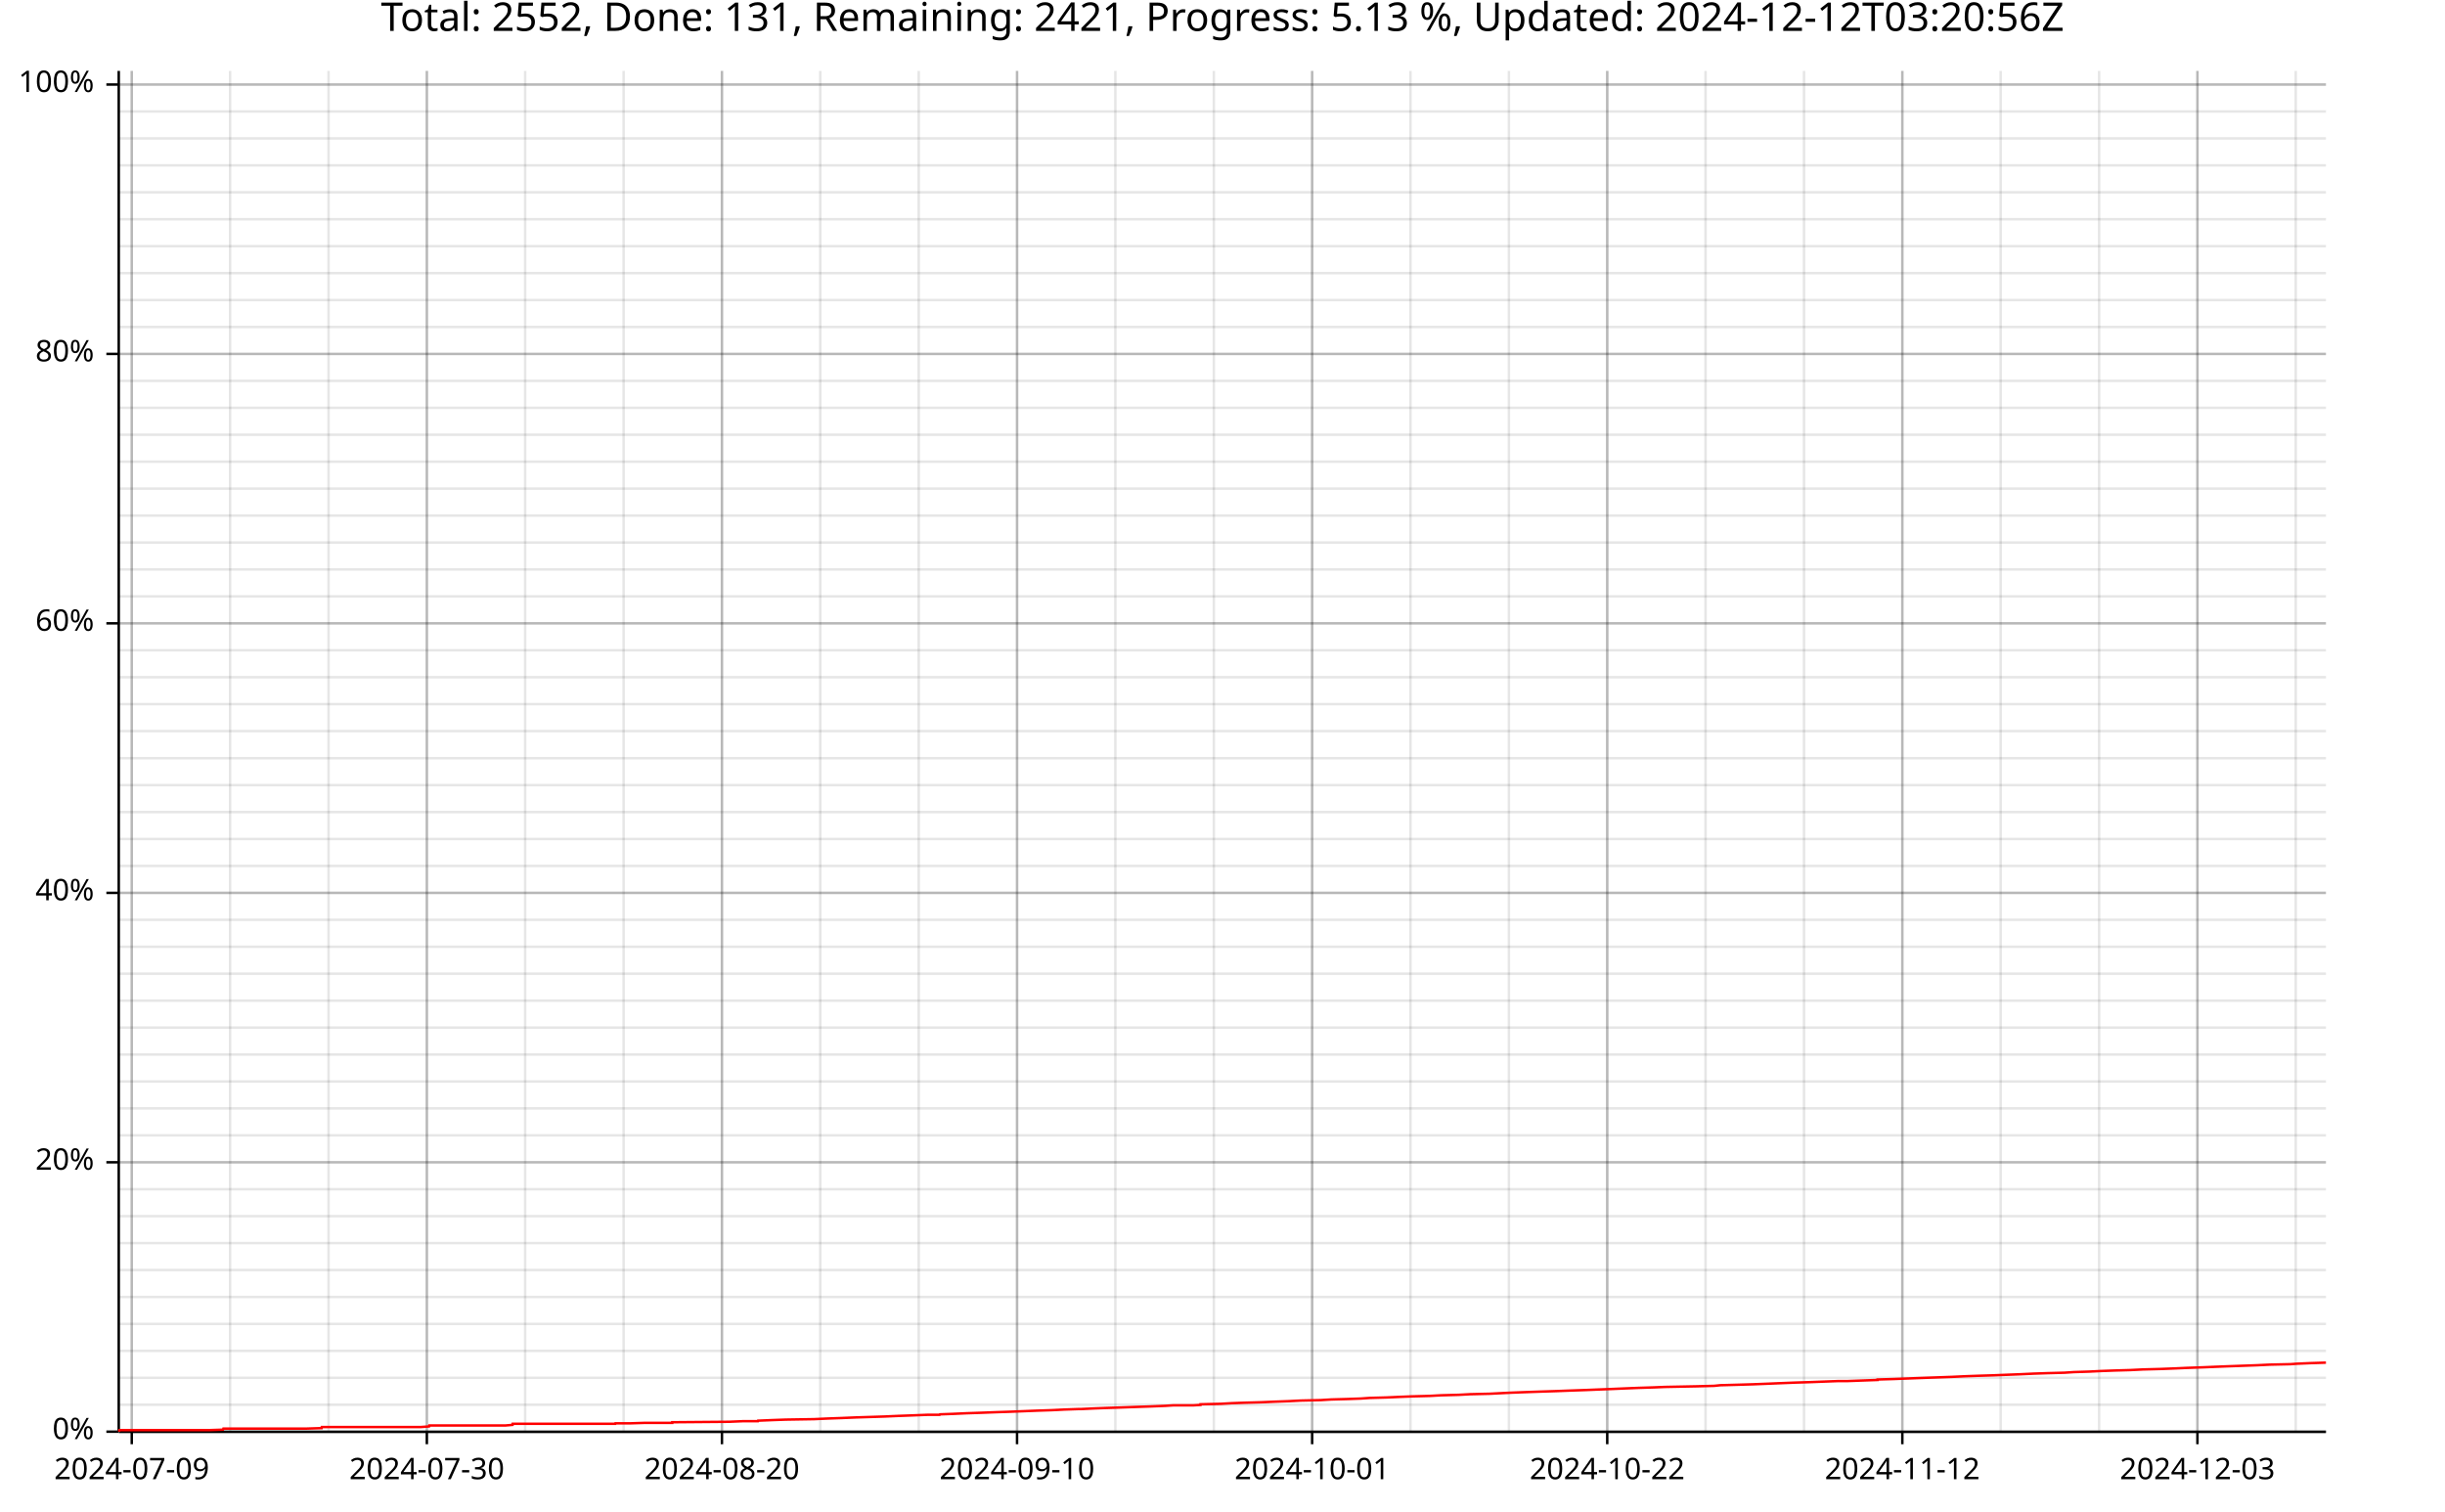
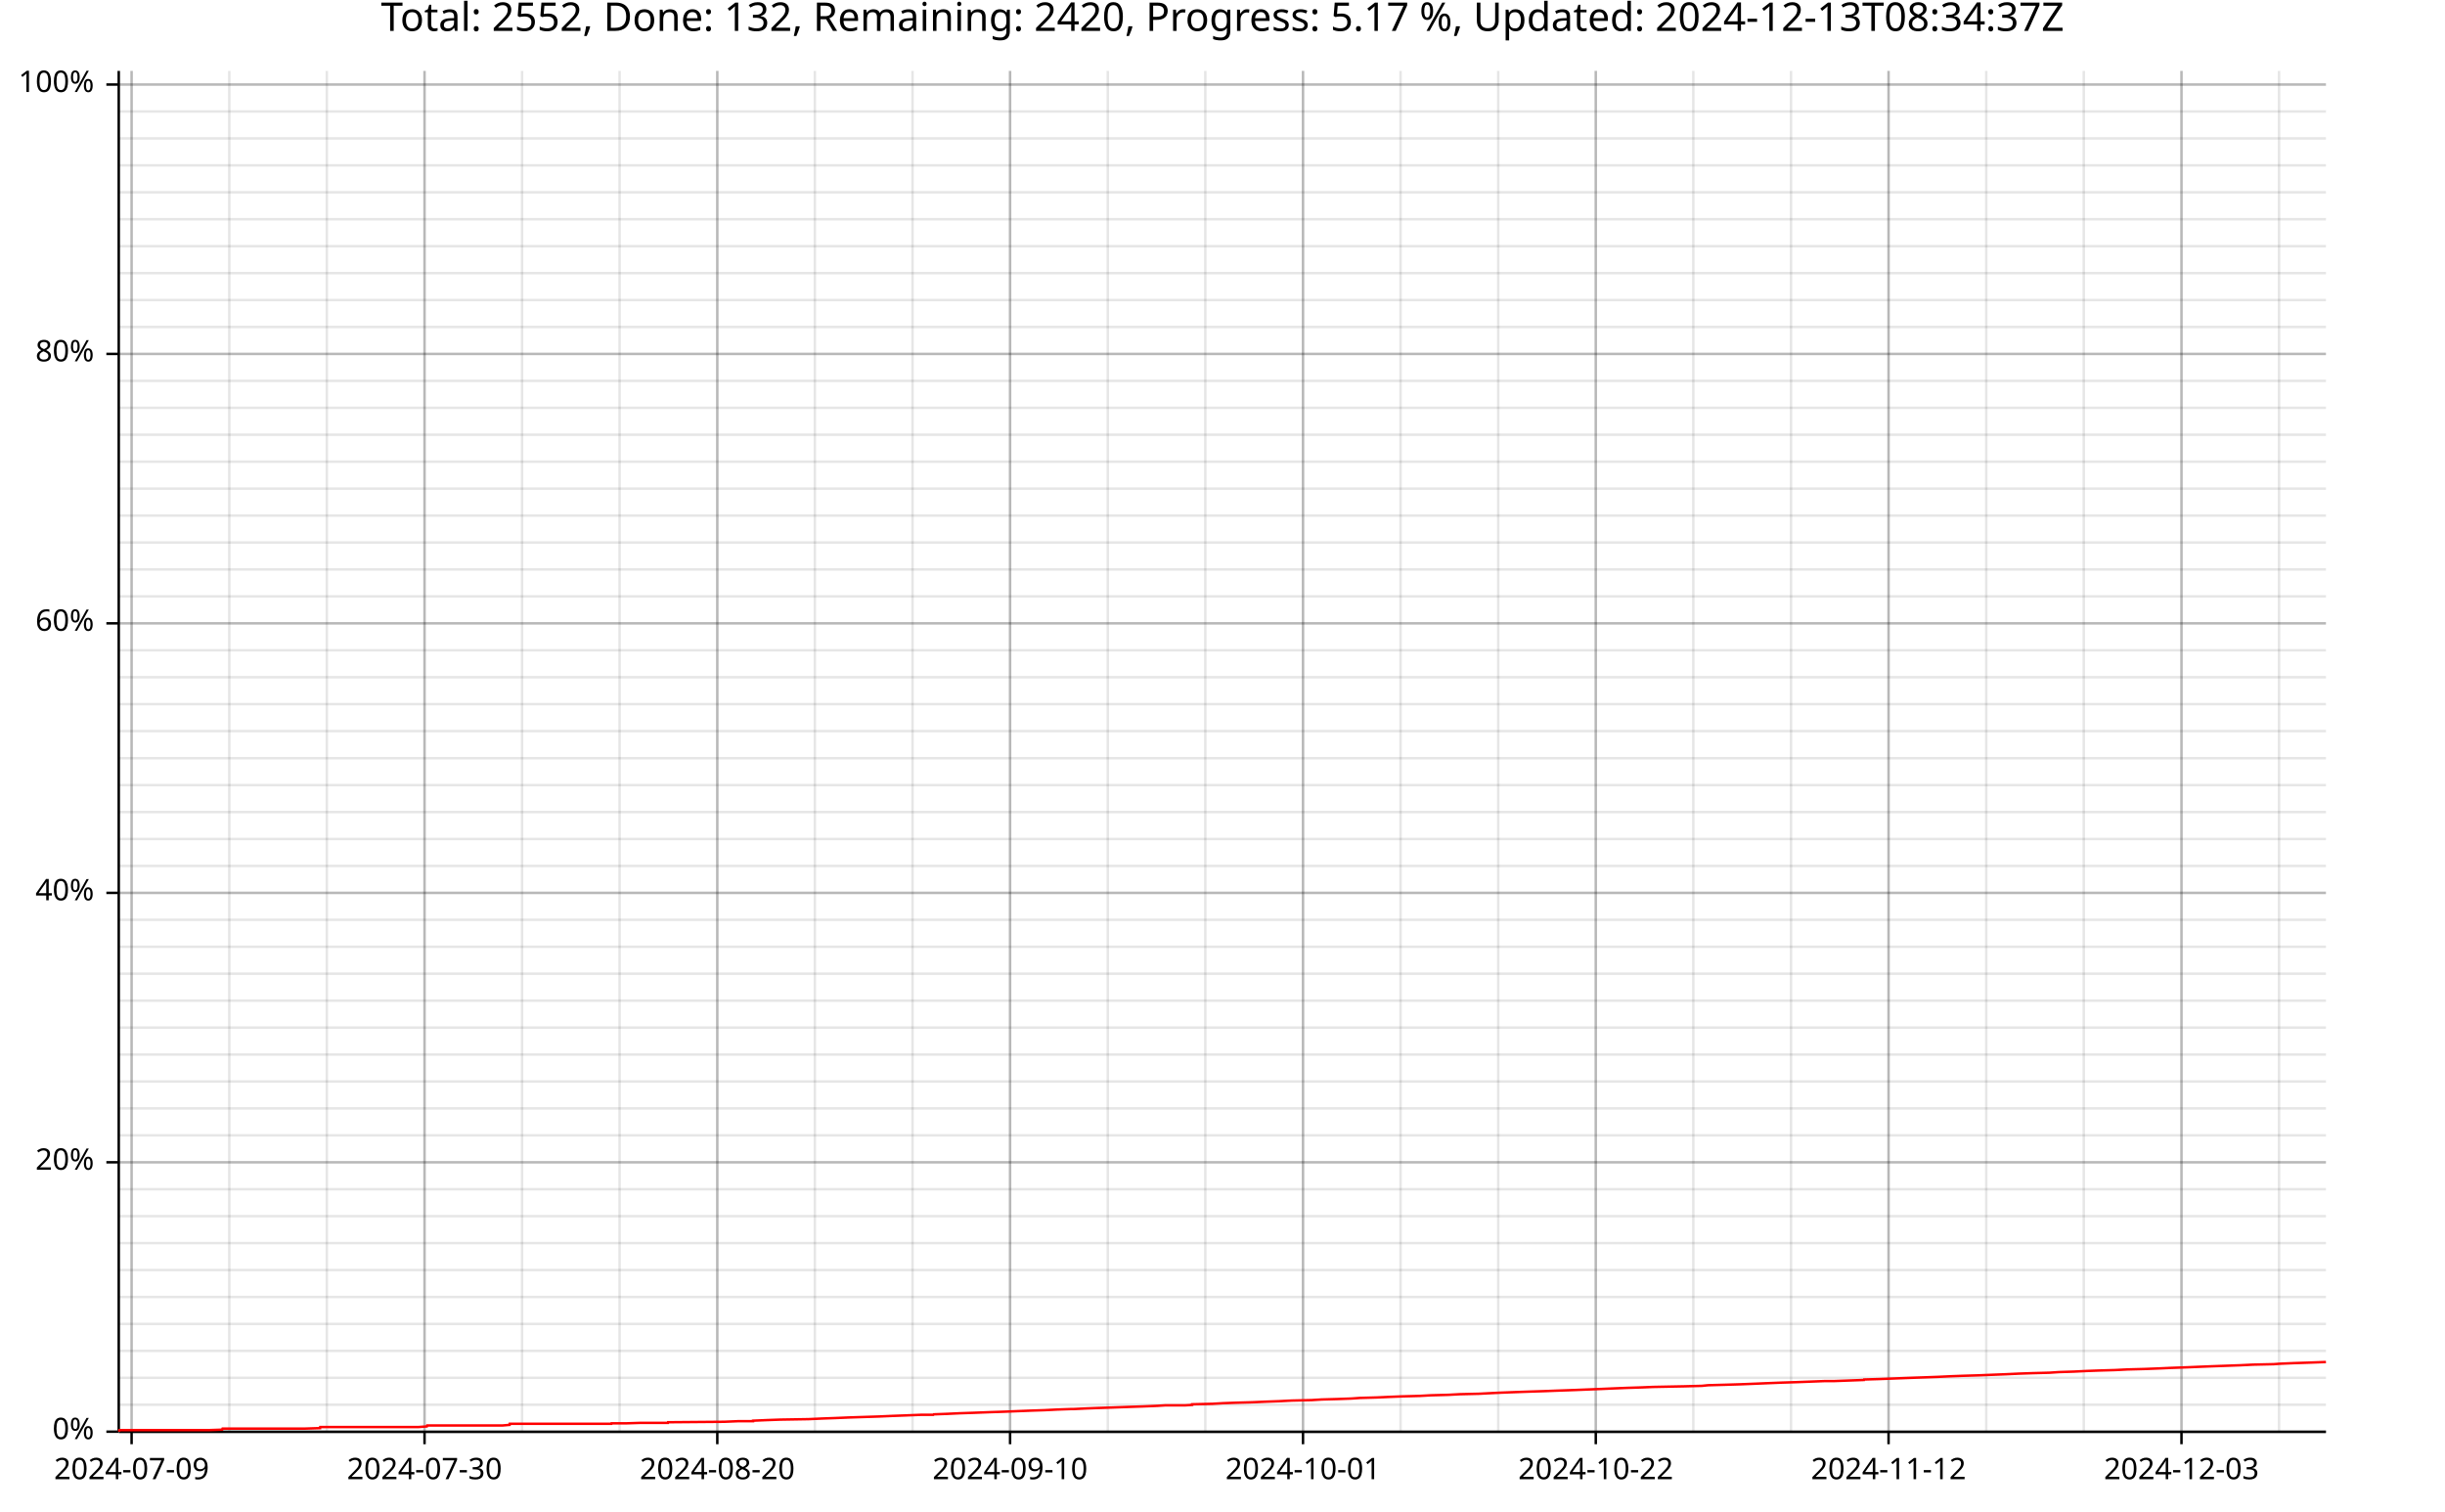
<svg xmlns="http://www.w3.org/2000/svg" width="987" height="610" viewBox="0 0 15792 9760">
  <text x="7896" y="5" dy="0.76em" text-anchor="middle" font-family="sans-serif" font-size="256" opacity="1" fill="#000000">
- Total: 2552, Done: 131, Remaining: 2421, Progress: 5.13 %, Updated: 2024-12-12T03:20:56Z
+ Total: 2552, Done: 132, Remaining: 2420, Progress: 5.17 %, Updated: 2024-12-13T08:34:37Z
</text>
-   <line opacity="0.1" stroke="#000000" stroke-width="16" x1="851" y1="9247" x2="851" y2="458" />
-   <line opacity="0.1" stroke="#000000" stroke-width="16" x1="1486" y1="9247" x2="1486" y2="458" />
-   <line opacity="0.1" stroke="#000000" stroke-width="16" x1="2122" y1="9247" x2="2122" y2="458" />
-   <line opacity="0.1" stroke="#000000" stroke-width="16" x1="2757" y1="9247" x2="2757" y2="458" />
-   <line opacity="0.1" stroke="#000000" stroke-width="16" x1="3392" y1="9247" x2="3392" y2="458" />
-   <line opacity="0.1" stroke="#000000" stroke-width="16" x1="4028" y1="9247" x2="4028" y2="458" />
-   <line opacity="0.1" stroke="#000000" stroke-width="16" x1="4663" y1="9247" x2="4663" y2="458" />
-   <line opacity="0.1" stroke="#000000" stroke-width="16" x1="5298" y1="9247" x2="5298" y2="458" />
-   <line opacity="0.1" stroke="#000000" stroke-width="16" x1="5934" y1="9247" x2="5934" y2="458" />
-   <line opacity="0.1" stroke="#000000" stroke-width="16" x1="6569" y1="9247" x2="6569" y2="458" />
-   <line opacity="0.1" stroke="#000000" stroke-width="16" x1="7204" y1="9247" x2="7204" y2="458" />
-   <line opacity="0.1" stroke="#000000" stroke-width="16" x1="7840" y1="9247" x2="7840" y2="458" />
-   <line opacity="0.1" stroke="#000000" stroke-width="16" x1="8475" y1="9247" x2="8475" y2="458" />
-   <line opacity="0.1" stroke="#000000" stroke-width="16" x1="9110" y1="9247" x2="9110" y2="458" />
-   <line opacity="0.1" stroke="#000000" stroke-width="16" x1="9746" y1="9247" x2="9746" y2="458" />
-   <line opacity="0.1" stroke="#000000" stroke-width="16" x1="10381" y1="9247" x2="10381" y2="458" />
-   <line opacity="0.1" stroke="#000000" stroke-width="16" x1="11016" y1="9247" x2="11016" y2="458" />
-   <line opacity="0.1" stroke="#000000" stroke-width="16" x1="11652" y1="9247" x2="11652" y2="458" />
-   <line opacity="0.1" stroke="#000000" stroke-width="16" x1="12287" y1="9247" x2="12287" y2="458" />
-   <line opacity="0.1" stroke="#000000" stroke-width="16" x1="12922" y1="9247" x2="12922" y2="458" />
-   <line opacity="0.1" stroke="#000000" stroke-width="16" x1="13558" y1="9247" x2="13558" y2="458" />
-   <line opacity="0.1" stroke="#000000" stroke-width="16" x1="14193" y1="9247" x2="14193" y2="458" />
-   <line opacity="0.1" stroke="#000000" stroke-width="16" x1="14828" y1="9247" x2="14828" y2="458" />
+   <line opacity="0.1" stroke="#000000" stroke-width="16" x1="850" y1="9247" x2="850" y2="458" />
+   <line opacity="0.1" stroke="#000000" stroke-width="16" x1="1481" y1="9247" x2="1481" y2="458" />
+   <line opacity="0.1" stroke="#000000" stroke-width="16" x1="2111" y1="9247" x2="2111" y2="458" />
+   <line opacity="0.1" stroke="#000000" stroke-width="16" x1="2742" y1="9247" x2="2742" y2="458" />
+   <line opacity="0.1" stroke="#000000" stroke-width="16" x1="3372" y1="9247" x2="3372" y2="458" />
+   <line opacity="0.1" stroke="#000000" stroke-width="16" x1="4002" y1="9247" x2="4002" y2="458" />
+   <line opacity="0.1" stroke="#000000" stroke-width="16" x1="4633" y1="9247" x2="4633" y2="458" />
+   <line opacity="0.1" stroke="#000000" stroke-width="16" x1="5263" y1="9247" x2="5263" y2="458" />
+   <line opacity="0.1" stroke="#000000" stroke-width="16" x1="5894" y1="9247" x2="5894" y2="458" />
+   <line opacity="0.1" stroke="#000000" stroke-width="16" x1="6524" y1="9247" x2="6524" y2="458" />
+   <line opacity="0.1" stroke="#000000" stroke-width="16" x1="7155" y1="9247" x2="7155" y2="458" />
+   <line opacity="0.1" stroke="#000000" stroke-width="16" x1="7785" y1="9247" x2="7785" y2="458" />
+   <line opacity="0.1" stroke="#000000" stroke-width="16" x1="8416" y1="9247" x2="8416" y2="458" />
+   <line opacity="0.1" stroke="#000000" stroke-width="16" x1="9046" y1="9247" x2="9046" y2="458" />
+   <line opacity="0.1" stroke="#000000" stroke-width="16" x1="9677" y1="9247" x2="9677" y2="458" />
+   <line opacity="0.1" stroke="#000000" stroke-width="16" x1="10307" y1="9247" x2="10307" y2="458" />
+   <line opacity="0.1" stroke="#000000" stroke-width="16" x1="10937" y1="9247" x2="10937" y2="458" />
+   <line opacity="0.1" stroke="#000000" stroke-width="16" x1="11568" y1="9247" x2="11568" y2="458" />
+   <line opacity="0.1" stroke="#000000" stroke-width="16" x1="12198" y1="9247" x2="12198" y2="458" />
+   <line opacity="0.1" stroke="#000000" stroke-width="16" x1="12829" y1="9247" x2="12829" y2="458" />
+   <line opacity="0.1" stroke="#000000" stroke-width="16" x1="13459" y1="9247" x2="13459" y2="458" />
+   <line opacity="0.1" stroke="#000000" stroke-width="16" x1="14090" y1="9247" x2="14090" y2="458" />
+   <line opacity="0.1" stroke="#000000" stroke-width="16" x1="14720" y1="9247" x2="14720" y2="458" />
  <line opacity="0.1" stroke="#000000" stroke-width="16" x1="768" y1="9247" x2="15023" y2="9247" />
  <line opacity="0.1" stroke="#000000" stroke-width="16" x1="768" y1="9073" x2="15023" y2="9073" />
  <line opacity="0.1" stroke="#000000" stroke-width="16" x1="768" y1="8899" x2="15023" y2="8899" />
  <line opacity="0.1" stroke="#000000" stroke-width="16" x1="768" y1="8725" x2="15023" y2="8725" />
  <line opacity="0.1" stroke="#000000" stroke-width="16" x1="768" y1="8551" x2="15023" y2="8551" />
  <line opacity="0.1" stroke="#000000" stroke-width="16" x1="768" y1="8377" x2="15023" y2="8377" />
  <line opacity="0.1" stroke="#000000" stroke-width="16" x1="768" y1="8203" x2="15023" y2="8203" />
  <line opacity="0.1" stroke="#000000" stroke-width="16" x1="768" y1="8029" x2="15023" y2="8029" />
  <line opacity="0.1" stroke="#000000" stroke-width="16" x1="768" y1="7855" x2="15023" y2="7855" />
  <line opacity="0.1" stroke="#000000" stroke-width="16" x1="768" y1="7681" x2="15023" y2="7681" />
  <line opacity="0.1" stroke="#000000" stroke-width="16" x1="768" y1="7507" x2="15023" y2="7507" />
  <line opacity="0.1" stroke="#000000" stroke-width="16" x1="768" y1="7333" x2="15023" y2="7333" />
  <line opacity="0.1" stroke="#000000" stroke-width="16" x1="768" y1="7159" x2="15023" y2="7159" />
  <line opacity="0.1" stroke="#000000" stroke-width="16" x1="768" y1="6985" x2="15023" y2="6985" />
  <line opacity="0.1" stroke="#000000" stroke-width="16" x1="768" y1="6811" x2="15023" y2="6811" />
  <line opacity="0.1" stroke="#000000" stroke-width="16" x1="768" y1="6637" x2="15023" y2="6637" />
  <line opacity="0.1" stroke="#000000" stroke-width="16" x1="768" y1="6463" x2="15023" y2="6463" />
  <line opacity="0.1" stroke="#000000" stroke-width="16" x1="768" y1="6289" x2="15023" y2="6289" />
  <line opacity="0.1" stroke="#000000" stroke-width="16" x1="768" y1="6115" x2="15023" y2="6115" />
  <line opacity="0.1" stroke="#000000" stroke-width="16" x1="768" y1="5941" x2="15023" y2="5941" />
  <line opacity="0.1" stroke="#000000" stroke-width="16" x1="768" y1="5767" x2="15023" y2="5767" />
  <line opacity="0.1" stroke="#000000" stroke-width="16" x1="768" y1="5593" x2="15023" y2="5593" />
  <line opacity="0.1" stroke="#000000" stroke-width="16" x1="768" y1="5419" x2="15023" y2="5419" />
  <line opacity="0.1" stroke="#000000" stroke-width="16" x1="768" y1="5245" x2="15023" y2="5245" />
  <line opacity="0.1" stroke="#000000" stroke-width="16" x1="768" y1="5071" x2="15023" y2="5071" />
  <line opacity="0.1" stroke="#000000" stroke-width="16" x1="768" y1="4897" x2="15023" y2="4897" />
  <line opacity="0.1" stroke="#000000" stroke-width="16" x1="768" y1="4722" x2="15023" y2="4722" />
  <line opacity="0.1" stroke="#000000" stroke-width="16" x1="768" y1="4548" x2="15023" y2="4548" />
  <line opacity="0.1" stroke="#000000" stroke-width="16" x1="768" y1="4374" x2="15023" y2="4374" />
  <line opacity="0.1" stroke="#000000" stroke-width="16" x1="768" y1="4200" x2="15023" y2="4200" />
  <line opacity="0.1" stroke="#000000" stroke-width="16" x1="768" y1="4026" x2="15023" y2="4026" />
  <line opacity="0.1" stroke="#000000" stroke-width="16" x1="768" y1="3852" x2="15023" y2="3852" />
  <line opacity="0.1" stroke="#000000" stroke-width="16" x1="768" y1="3678" x2="15023" y2="3678" />
  <line opacity="0.1" stroke="#000000" stroke-width="16" x1="768" y1="3504" x2="15023" y2="3504" />
  <line opacity="0.1" stroke="#000000" stroke-width="16" x1="768" y1="3330" x2="15023" y2="3330" />
  <line opacity="0.1" stroke="#000000" stroke-width="16" x1="768" y1="3156" x2="15023" y2="3156" />
  <line opacity="0.1" stroke="#000000" stroke-width="16" x1="768" y1="2982" x2="15023" y2="2982" />
  <line opacity="0.1" stroke="#000000" stroke-width="16" x1="768" y1="2808" x2="15023" y2="2808" />
  <line opacity="0.1" stroke="#000000" stroke-width="16" x1="768" y1="2634" x2="15023" y2="2634" />
  <line opacity="0.1" stroke="#000000" stroke-width="16" x1="768" y1="2460" x2="15023" y2="2460" />
  <line opacity="0.1" stroke="#000000" stroke-width="16" x1="768" y1="2286" x2="15023" y2="2286" />
  <line opacity="0.1" stroke="#000000" stroke-width="16" x1="768" y1="2112" x2="15023" y2="2112" />
  <line opacity="0.1" stroke="#000000" stroke-width="16" x1="768" y1="1938" x2="15023" y2="1938" />
  <line opacity="0.1" stroke="#000000" stroke-width="16" x1="768" y1="1764" x2="15023" y2="1764" />
  <line opacity="0.1" stroke="#000000" stroke-width="16" x1="768" y1="1590" x2="15023" y2="1590" />
  <line opacity="0.1" stroke="#000000" stroke-width="16" x1="768" y1="1416" x2="15023" y2="1416" />
  <line opacity="0.1" stroke="#000000" stroke-width="16" x1="768" y1="1242" x2="15023" y2="1242" />
  <line opacity="0.1" stroke="#000000" stroke-width="16" x1="768" y1="1068" x2="15023" y2="1068" />
  <line opacity="0.1" stroke="#000000" stroke-width="16" x1="768" y1="894" x2="15023" y2="894" />
  <line opacity="0.1" stroke="#000000" stroke-width="16" x1="768" y1="720" x2="15023" y2="720" />
  <line opacity="0.1" stroke="#000000" stroke-width="16" x1="768" y1="546" x2="15023" y2="546" />
-   <line opacity="0.2" stroke="#000000" stroke-width="16" x1="851" y1="9247" x2="851" y2="458" />
-   <line opacity="0.2" stroke="#000000" stroke-width="16" x1="2757" y1="9247" x2="2757" y2="458" />
-   <line opacity="0.2" stroke="#000000" stroke-width="16" x1="4663" y1="9247" x2="4663" y2="458" />
-   <line opacity="0.2" stroke="#000000" stroke-width="16" x1="6569" y1="9247" x2="6569" y2="458" />
-   <line opacity="0.2" stroke="#000000" stroke-width="16" x1="8475" y1="9247" x2="8475" y2="458" />
-   <line opacity="0.2" stroke="#000000" stroke-width="16" x1="10381" y1="9247" x2="10381" y2="458" />
-   <line opacity="0.2" stroke="#000000" stroke-width="16" x1="12287" y1="9247" x2="12287" y2="458" />
-   <line opacity="0.2" stroke="#000000" stroke-width="16" x1="14193" y1="9247" x2="14193" y2="458" />
+   <line opacity="0.2" stroke="#000000" stroke-width="16" x1="850" y1="9247" x2="850" y2="458" />
+   <line opacity="0.2" stroke="#000000" stroke-width="16" x1="2742" y1="9247" x2="2742" y2="458" />
+   <line opacity="0.2" stroke="#000000" stroke-width="16" x1="4633" y1="9247" x2="4633" y2="458" />
+   <line opacity="0.2" stroke="#000000" stroke-width="16" x1="6524" y1="9247" x2="6524" y2="458" />
+   <line opacity="0.2" stroke="#000000" stroke-width="16" x1="8416" y1="9247" x2="8416" y2="458" />
+   <line opacity="0.2" stroke="#000000" stroke-width="16" x1="10307" y1="9247" x2="10307" y2="458" />
+   <line opacity="0.2" stroke="#000000" stroke-width="16" x1="12198" y1="9247" x2="12198" y2="458" />
+   <line opacity="0.2" stroke="#000000" stroke-width="16" x1="14090" y1="9247" x2="14090" y2="458" />
  <line opacity="0.2" stroke="#000000" stroke-width="16" x1="768" y1="9247" x2="15023" y2="9247" />
  <line opacity="0.2" stroke="#000000" stroke-width="16" x1="768" y1="7507" x2="15023" y2="7507" />
  <line opacity="0.2" stroke="#000000" stroke-width="16" x1="768" y1="5767" x2="15023" y2="5767" />
  <line opacity="0.2" stroke="#000000" stroke-width="16" x1="768" y1="4026" x2="15023" y2="4026" />
  <line opacity="0.2" stroke="#000000" stroke-width="16" x1="768" y1="2286" x2="15023" y2="2286" />
  <line opacity="0.2" stroke="#000000" stroke-width="16" x1="768" y1="546" x2="15023" y2="546" />
  <polyline fill="none" opacity="1" stroke="#000000" stroke-width="16" points="767,458 767,9247 " />
  <text x="608" y="9247" dy="0.5ex" text-anchor="end" font-family="sans-serif" font-size="192" opacity="1" fill="#000000">
0%
</text>
  <polyline fill="none" opacity="1" stroke="#000000" stroke-width="16" points="687,9247 767,9247 " />
  <text x="608" y="7507" dy="0.5ex" text-anchor="end" font-family="sans-serif" font-size="192" opacity="1" fill="#000000">
20%
</text>
  <polyline fill="none" opacity="1" stroke="#000000" stroke-width="16" points="687,7507 767,7507 " />
  <text x="608" y="5767" dy="0.5ex" text-anchor="end" font-family="sans-serif" font-size="192" opacity="1" fill="#000000">
40%
</text>
  <polyline fill="none" opacity="1" stroke="#000000" stroke-width="16" points="687,5767 767,5767 " />
  <text x="608" y="4026" dy="0.5ex" text-anchor="end" font-family="sans-serif" font-size="192" opacity="1" fill="#000000">
60%
</text>
  <polyline fill="none" opacity="1" stroke="#000000" stroke-width="16" points="687,4026 767,4026 " />
  <text x="608" y="2286" dy="0.5ex" text-anchor="end" font-family="sans-serif" font-size="192" opacity="1" fill="#000000">
80%
</text>
  <polyline fill="none" opacity="1" stroke="#000000" stroke-width="16" points="687,2286 767,2286 " />
  <text x="608" y="546" dy="0.5ex" text-anchor="end" font-family="sans-serif" font-size="192" opacity="1" fill="#000000">
100%
</text>
  <polyline fill="none" opacity="1" stroke="#000000" stroke-width="16" points="687,546 767,546 " />
  <polyline fill="none" opacity="1" stroke="#000000" stroke-width="16" points="768,9248 15023,9248 " />
-   <text x="851" y="9408" dy="0.76em" text-anchor="middle" font-family="sans-serif" font-size="192" opacity="1" fill="#000000">
+   <text x="850" y="9408" dy="0.76em" text-anchor="middle" font-family="sans-serif" font-size="192" opacity="1" fill="#000000">
2024-07-09
</text>
-   <polyline fill="none" opacity="1" stroke="#000000" stroke-width="16" points="851,9248 851,9328 " />
-   <text x="2757" y="9408" dy="0.76em" text-anchor="middle" font-family="sans-serif" font-size="192" opacity="1" fill="#000000">
+   <polyline fill="none" opacity="1" stroke="#000000" stroke-width="16" points="850,9248 850,9328 " />
+   <text x="2742" y="9408" dy="0.76em" text-anchor="middle" font-family="sans-serif" font-size="192" opacity="1" fill="#000000">
2024-07-30
</text>
-   <polyline fill="none" opacity="1" stroke="#000000" stroke-width="16" points="2757,9248 2757,9328 " />
-   <text x="4663" y="9408" dy="0.76em" text-anchor="middle" font-family="sans-serif" font-size="192" opacity="1" fill="#000000">
+   <polyline fill="none" opacity="1" stroke="#000000" stroke-width="16" points="2742,9248 2742,9328 " />
+   <text x="4633" y="9408" dy="0.76em" text-anchor="middle" font-family="sans-serif" font-size="192" opacity="1" fill="#000000">
2024-08-20
</text>
-   <polyline fill="none" opacity="1" stroke="#000000" stroke-width="16" points="4663,9248 4663,9328 " />
-   <text x="6569" y="9408" dy="0.76em" text-anchor="middle" font-family="sans-serif" font-size="192" opacity="1" fill="#000000">
+   <polyline fill="none" opacity="1" stroke="#000000" stroke-width="16" points="4633,9248 4633,9328 " />
+   <text x="6524" y="9408" dy="0.76em" text-anchor="middle" font-family="sans-serif" font-size="192" opacity="1" fill="#000000">
2024-09-10
</text>
-   <polyline fill="none" opacity="1" stroke="#000000" stroke-width="16" points="6569,9248 6569,9328 " />
-   <text x="8475" y="9408" dy="0.76em" text-anchor="middle" font-family="sans-serif" font-size="192" opacity="1" fill="#000000">
+   <polyline fill="none" opacity="1" stroke="#000000" stroke-width="16" points="6524,9248 6524,9328 " />
+   <text x="8416" y="9408" dy="0.76em" text-anchor="middle" font-family="sans-serif" font-size="192" opacity="1" fill="#000000">
2024-10-01
</text>
-   <polyline fill="none" opacity="1" stroke="#000000" stroke-width="16" points="8475,9248 8475,9328 " />
-   <text x="10381" y="9408" dy="0.76em" text-anchor="middle" font-family="sans-serif" font-size="192" opacity="1" fill="#000000">
+   <polyline fill="none" opacity="1" stroke="#000000" stroke-width="16" points="8416,9248 8416,9328 " />
+   <text x="10307" y="9408" dy="0.76em" text-anchor="middle" font-family="sans-serif" font-size="192" opacity="1" fill="#000000">
2024-10-22
</text>
-   <polyline fill="none" opacity="1" stroke="#000000" stroke-width="16" points="10381,9248 10381,9328 " />
-   <text x="12287" y="9408" dy="0.76em" text-anchor="middle" font-family="sans-serif" font-size="192" opacity="1" fill="#000000">
+   <polyline fill="none" opacity="1" stroke="#000000" stroke-width="16" points="10307,9248 10307,9328 " />
+   <text x="12198" y="9408" dy="0.76em" text-anchor="middle" font-family="sans-serif" font-size="192" opacity="1" fill="#000000">
2024-11-12
</text>
-   <polyline fill="none" opacity="1" stroke="#000000" stroke-width="16" points="12287,9248 12287,9328 " />
-   <text x="14193" y="9408" dy="0.76em" text-anchor="middle" font-family="sans-serif" font-size="192" opacity="1" fill="#000000">
+   <polyline fill="none" opacity="1" stroke="#000000" stroke-width="16" points="12198,9248 12198,9328 " />
+   <text x="14090" y="9408" dy="0.76em" text-anchor="middle" font-family="sans-serif" font-size="192" opacity="1" fill="#000000">
2024-12-03
</text>
-   <polyline fill="none" opacity="1" stroke="#000000" stroke-width="16" points="14193,9248 14193,9328 " />
-   <polyline fill="none" opacity="1" stroke="#FF0000" stroke-width="16" points="768,9247 769,9244 770,9241 771,9237 895,9237 986,9237 1076,9237 1172,9237 1259,9237 1350,9237 1439,9234 1440,9234 1442,9230 1442,9230 1443,9227 1536,9227 1626,9227 1628,9227 1717,9227 1808,9227 1981,9227 1982,9227 2077,9224 2077,9220 2078,9217 2171,9217 2262,9217 2430,9217 2431,9217 2530,9217 2718,9217 2718,9217 2772,9213 2774,9210 2774,9210 2774,9207 2805,9207 2805,9207 2896,9207 2990,9207 3078,9207 3167,9207 3264,9207 3310,9203 3310,9200 3311,9196 3440,9196 3535,9196 3622,9196 3709,9196 3709,9196 3711,9196 3804,9196 3884,9196 3884,9196 3974,9196 3975,9193 3975,9193 3975,9193 4073,9193 4166,9190 4166,9190 4241,9190 4342,9190 4342,9186 4342,9186 4709,9183 4709,9183 4803,9179 4803,9179 4895,9179 4896,9176 4896,9176 4991,9172 4991,9172 5075,9169 5075,9169 5258,9166 5258,9166 5258,9166 5346,9162 5346,9162 5430,9159 5430,9159 5526,9155 5526,9155 5620,9152 5620,9152 5714,9149 5714,9149 5805,9145 5805,9145 5888,9142 5888,9142 5888,9142 5989,9138 5989,9138 6067,9138 6069,9138 6071,9135 6071,9135 6154,9132 6154,9132 6241,9128 6241,9128 6330,9125 6331,9125 6437,9121 6437,9121 6527,9118 6527,9118 6603,9115 6603,9115 6703,9111 6703,9111 6794,9108 6794,9108 6875,9104 6875,9104 6961,9101 6961,9101 6978,9101 7062,9097 7062,9097 7140,9094 7140,9094 7231,9091 7231,9091 7340,9087 7340,9087 7430,9084 7430,9084 7528,9080 7528,9080 7528,9080 7576,9077 7576,9077 7705,9077 7754,9074 7754,9074 7754,9070 7754,9070 7886,9067 7886,9067 7955,9063 7955,9063 8037,9060 8037,9060 8145,9057 8145,9057 8239,9053 8239,9053 8239,9053 8323,9050 8323,9050 8402,9046 8402,9046 8533,9043 8533,9043 8598,9039 8598,9039 8706,9036 8706,9036 8790,9033 8790,9033 8847,9029 8847,9029 8957,9026 8957,9026 9046,9022 9046,9022 9122,9019 9122,9019 9235,9016 9235,9016 9308,9012 9308,9012 9422,9009 9422,9009 9496,9005 9496,9005 9622,9002 9622,9002 9681,8999 9681,8999 9762,8995 9762,8995 9762,8995 9762,8995 9762,8995 9762,8995 9842,8992 9842,8992 9956,8988 9956,8988 10051,8985 10051,8985 10128,8982 10128,8982 10243,8978 10243,8978 10316,8975 10316,8975 10418,8971 10418,8971 10487,8968 10487,8968 10585,8964 10682,8961 10682,8961 10754,8958 10959,8954 10959,8954 11072,8951 11111,8947 11222,8944 11322,8941 11423,8937 11494,8934 11594,8930 11692,8927 11692,8927 11769,8924 11769,8924 11876,8920 11876,8920 11936,8920 12017,8917 12017,8917 12127,8913 12127,8913 12127,8910 12127,8910 12228,8907 12228,8907 12333,8903 12333,8903 12411,8900 12411,8900 12524,8896 12524,8896 12607,8893 12607,8893 12693,8889 12693,8889 12775,8886 12775,8886 12874,8883 12874,8883 12973,8879 12973,8879 13050,8876 13050,8876 13135,8872 13135,8872 13223,8869 13223,8869 13335,8866 13335,8866 13396,8862 13397,8862 13493,8859 13493,8859 13574,8855 13574,8855 13656,8852 13656,8852 13761,8849 13761,8849 13841,8845 13841,8845 13955,8842 13955,8842 14058,8838 14058,8838 14122,8835 14122,8835 14235,8831 14235,8831 14305,8828 14305,8828 14381,8825 14381,8825 14492,8821 14492,8821 14576,8818 14576,8818 14659,8814 14659,8814 14793,8811 14793,8811 14836,8808 14836,8808 14929,8804 14930,8804 15023,8801 " />
+   <polyline fill="none" opacity="1" stroke="#000000" stroke-width="16" points="14090,9248 14090,9328 " />
+   <polyline fill="none" opacity="1" stroke="#FF0000" stroke-width="16" points="768,9247 769,9244 770,9241 771,9237 894,9237 984,9237 1074,9237 1169,9237 1256,9237 1346,9237 1434,9234 1434,9234 1436,9230 1437,9230 1438,9227 1530,9227 1619,9227 1621,9227 1710,9227 1800,9227 1971,9227 1973,9227 2067,9224 2067,9220 2068,9217 2160,9217 2250,9217 2417,9217 2418,9217 2516,9217 2703,9217 2703,9217 2757,9213 2758,9210 2758,9210 2759,9207 2789,9207 2790,9207 2880,9207 2973,9207 3060,9207 3149,9207 3245,9207 3291,9203 3291,9200 3292,9196 3420,9196 3514,9196 3600,9196 3687,9196 3687,9196 3688,9196 3780,9196 3860,9196 3860,9196 3949,9196 3950,9193 3950,9193 3950,9193 4047,9193 4139,9190 4140,9190 4214,9190 4314,9190 4315,9186 4315,9186 4678,9183 4678,9183 4772,9179 4772,9179 4864,9179 4864,9176 4864,9176 4958,9172 4959,9172 5042,9169 5042,9169 5223,9166 5223,9166 5223,9166 5310,9162 5310,9162 5394,9159 5394,9159 5489,9155 5490,9155 5582,9152 5582,9152 5676,9149 5676,9149 5767,9145 5767,9145 5849,9142 5849,9142 5849,9142 5948,9138 5948,9138 6026,9138 6028,9138 6031,9135 6031,9135 6113,9132 6113,9132 6199,9128 6199,9128 6288,9125 6288,9125 6393,9121 6393,9121 6483,9118 6483,9118 6558,9115 6558,9115 6658,9111 6658,9111 6748,9108 6748,9108 6828,9104 6828,9104 6913,9101 6913,9101 6930,9101 7013,9097 7013,9097 7091,9094 7091,9094 7181,9091 7181,9091 7289,9087 7289,9087 7379,9084 7379,9084 7476,9080 7476,9080 7476,9080 7524,9077 7524,9077 7652,9077 7700,9074 7700,9074 7700,9070 7700,9070 7831,9067 7831,9067 7899,9063 7899,9063 7981,9060 7981,9060 8088,9057 8088,9057 8181,9053 8181,9053 8181,9053 8265,9050 8265,9050 8343,9046 8343,9046 8473,9043 8473,9043 8538,9039 8538,9039 8645,9036 8645,9036 8728,9033 8728,9033 8785,9029 8785,9029 8894,9026 8894,9026 8982,9022 8982,9022 9058,9019 9058,9019 9169,9016 9170,9016 9242,9012 9242,9012 9355,9009 9355,9009 9429,9005 9429,9005 9554,9002 9554,9002 9612,8999 9612,8999 9693,8995 9693,8995 9693,8995 9693,8995 9693,8995 9693,8995 9772,8992 9772,8992 9885,8988 9885,8988 9979,8985 9979,8985 10056,8982 10056,8982 10170,8978 10170,8978 10243,8975 10243,8975 10344,8971 10344,8971 10412,8968 10412,8968 10510,8964 10606,8961 10606,8961 10677,8958 10881,8954 10881,8954 10993,8951 11032,8947 11142,8944 11241,8941 11341,8937 11411,8934 11511,8930 11608,8927 11608,8927 11685,8924 11685,8924 11790,8920 11790,8920 11850,8920 11931,8917 11931,8917 12039,8913 12039,8913 12040,8910 12040,8910 12140,8907 12140,8907 12244,8903 12244,8903 12322,8900 12322,8900 12434,8896 12434,8896 12516,8893 12516,8893 12601,8889 12601,8889 12682,8886 12682,8886 12781,8883 12781,8883 12879,8879 12879,8879 12956,8876 12956,8876 13040,8872 13040,8872 13127,8869 13127,8869 13239,8866 13239,8866 13299,8862 13299,8862 13395,8859 13395,8859 13476,8855 13476,8855 13557,8852 13557,8852 13661,8849 13661,8849 13741,8845 13741,8845 13853,8842 13853,8842 13956,8838 13956,8838 14020,8835 14020,8835 14131,8831 14131,8831 14201,8828 14201,8828 14277,8825 14277,8825 14386,8821 14386,8821 14470,8818 14470,8818 14552,8814 14552,8814 14685,8811 14685,8811 14727,8808 14727,8808 14820,8804 14821,8804 14913,8801 14913,8801 15023,8797 " />
</svg>
